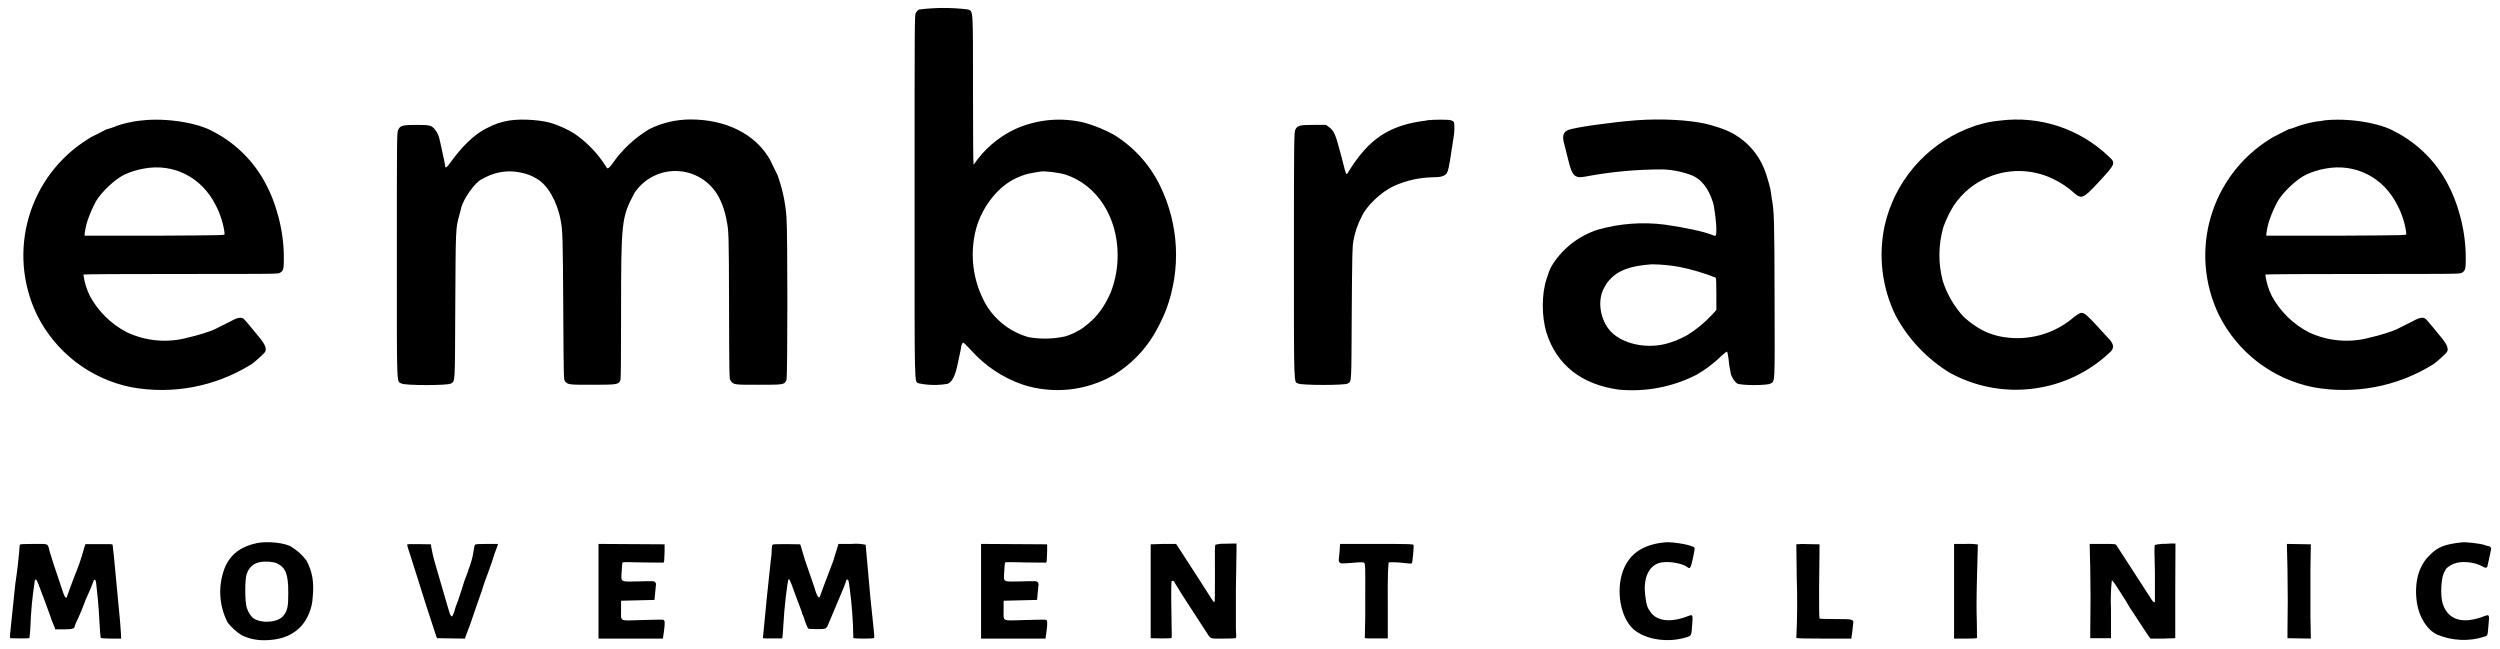
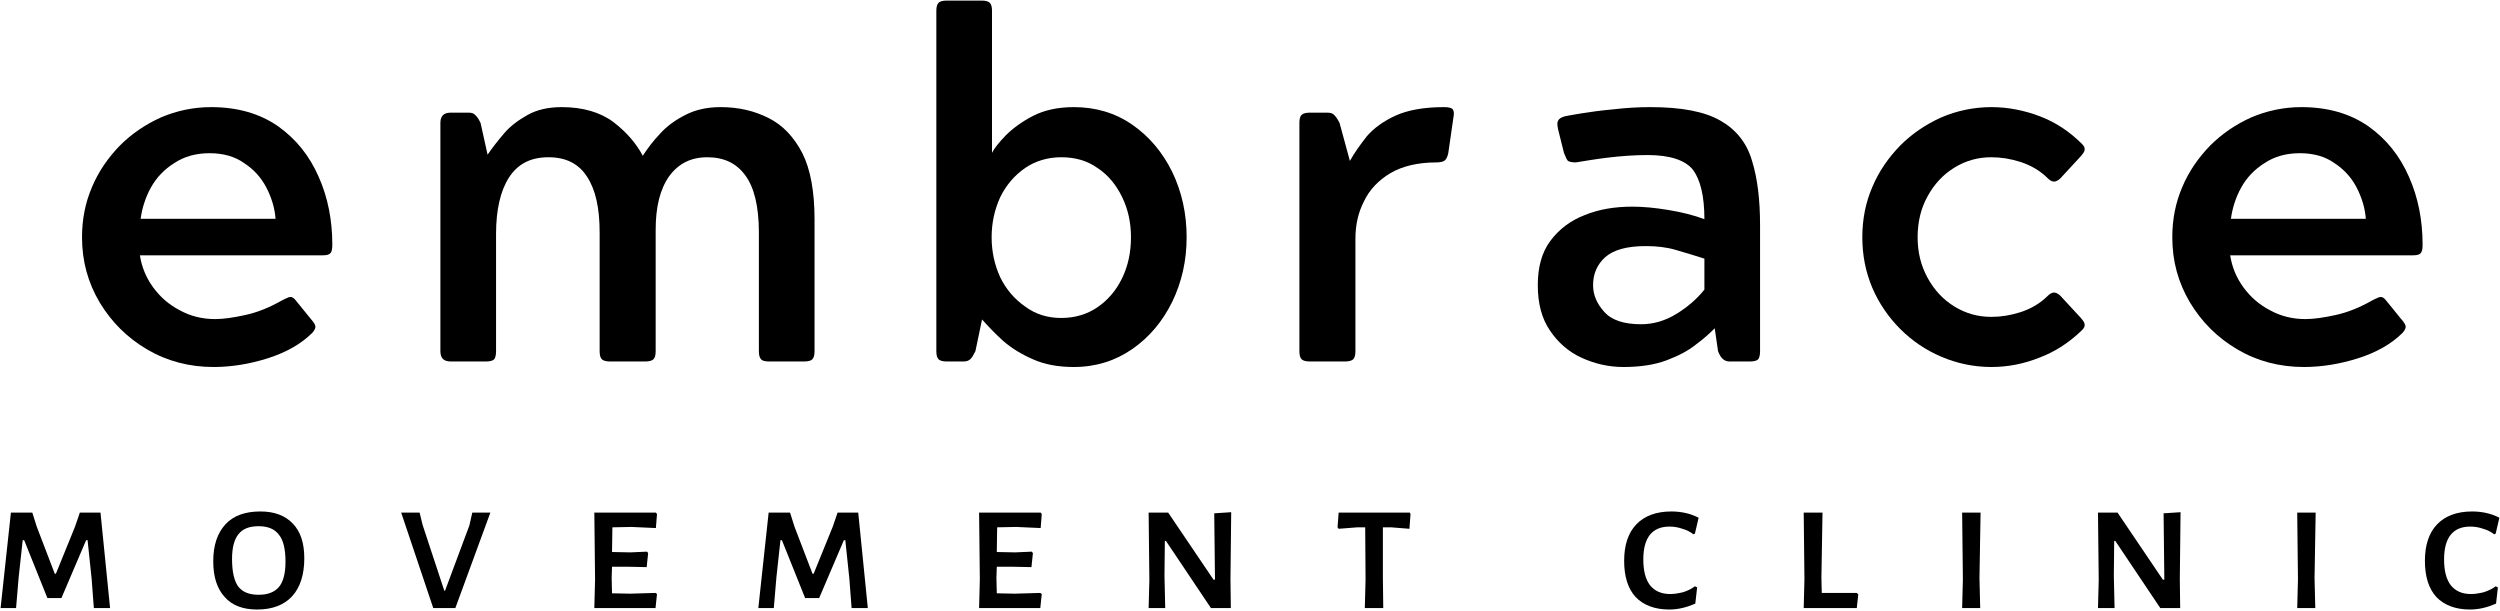
- <svg xmlns="http://www.w3.org/2000/svg" fill="currentColor" fill-rule="evenodd" viewBox="0 0 1241 322">
-   <path d="M456.4 4.6a5 5 0 0 0-1.8 1.8c-.6 1-.6 4.6-.6 91.2 0 99.4-.2 91.3 2.1 92.7a38 38 0 0 0 14.4.2c2.3-1.1 3.7-4 5-10.3l1.5-7.1c0-1.3.7-3.1 1.2-3 .2 0 2 1.7 3.9 3.8a61 61 0 0 0 25.5 17 56 56 0 0 0 45.2-4.7 59 59 0 0 0 20.2-20.4 89 89 0 0 0 6-12.4 78 78 0 0 0-3-60.9 61 61 0 0 0-23.2-25.7 72 72 0 0 0-14.1-5.8 53 53 0 0 0-34.8 3.1 51 51 0 0 0-20.6 17.7c-.2-.1-.3-13.9-.3-37 0-41.3.1-38.9-2.4-40.1a98 98 0 0 0-24.2 0m-386 55.1A53 53 0 0 0 55 63.6l-1.4.4q-.5 0-2.3 1l-5.9 3-1.5.9a68 68 0 0 0-25.6 87.3 67 67 0 0 0 46.8 36 84 84 0 0 0 59.4-11.2c.4 0 5-4 6.6-5.7 1.5-1.5 1-3.5-1.7-7-3.7-4.6-7.7-9.4-8.4-10q-1.8-1.5-6.1 1l-8 4c-2 1.1-9.5 3.4-13.3 4.2a44 44 0 0 1-30.7-2.6 44 44 0 0 1-18.3-18 34 34 0 0 1-3.2-10.6c.1-.2 19.1-.3 48.4-.3 47.1 0 48.3 0 49.2-.6 1.7-1.1 1.9-1.8 1.9-6.9a79 79 0 0 0-3.5-23.7 68 68 0 0 0-5.1-12.8A61 61 0 0 0 106 65.4c-7.8-4.5-23.5-7-35.7-5.6m182.7 0a34 34 0 0 0-11.3 3.8q-9.1 4.4-18.8 18-2 2.6-1.9.7l-.5-2.6-2-9.2c-.6-3-1.2-4.5-2.6-6.2-1.6-2-2.4-2.3-9-2.3-7 0-8.2.3-9.2 2.4-.7 1.2-.7 2.4-.7 62.2 0 68.2-.2 62.4 2.4 63.8 1.7 1 23 1 24.4 0 2.2-1.5 2 1.5 2.2-38.4.2-38.6.2-38.5 1.9-44.8.4-1.7 1-3.5 1-4 1.3-4.8 7-12.8 10.2-14.2l1.9-1a26 26 0 0 1 17.2-2.4c3.8.8 5.1 1.3 8.4 3.2 5.2 3 10 11.2 11.7 20.5 1 5 1.1 8.7 1.3 43.2.2 35.5.2 36.1.9 36.8 1.5 1.7 1.8 1.7 13.5 1.7 12.4 0 13.2-.1 14-2.4.2-.7.3-10.3.3-32.5 0-46.6.2-48.2 6.7-60.4a24.4 24.4 0 0 1 42.3 3.1 38 38 0 0 1 3.2 9.7c1.3 6.1 1.3 6.6 1.4 43.5.1 35.7.1 36.1.8 37 1.4 2 1.6 2 13.8 2 12.6 0 12.9 0 13.9-2.4.6-1.6.6-74.2 0-81A78 78 0 0 0 386 87l-3.8-7.8c-7.2-12.6-21.7-19.9-39.4-19.9a46 46 0 0 0-20.5 4.8 60 60 0 0 0-18.5 17.4q-2.1 3-2.7 1.6a56 56 0 0 0-16.3-17 55 55 0 0 0-9.6-4.5c-5.1-2-16-2.8-22.2-1.8m455.3 0c-18.6 2.2-28.8 9-39 25.6-.9 1.6-1 1.4-1.8-1.4l-2-7.7c-2.6-9.9-3.3-11.4-5.9-13.3l-1.4-1H652c-7 0-8 .3-9 2.4-.6 1-.7 4.7-.7 62 0 67.7-.1 63 2.2 64 1.8.9 23.3.9 24.5 0 2-1.3 1.8 1 2-34.7.2-29 .3-33.2.8-36a41 41 0 0 1 4.2-12.3c2.2-5 9.4-12 15.8-15a49 49 0 0 1 19.5-4.4c4.1 0 6-.6 7-2.2.6-1 1.2-4 2.2-10.8l1-6.4c.6-3.2.6-7 .2-8q-.4-.5-1.4-.9c-1.2-.4-8.3-.4-12 0m104 0c-12.5 1-30.8 3.5-34 4.9q-3.5 1.4-1.8 6.9l2 8c2 8.2 3.3 9.3 9.3 8a204 204 0 0 1 37.7-3.4 45 45 0 0 1 14.5 3q7 3 10.3 13.3c.7 2.2 1.7 10 1.7 13.3 0 3.7-.1 3.8-2.4 2.8-3.7-1.5-12.7-3.5-23.2-5a83 83 0 0 0-33.2 2.5 42 42 0 0 0-22.2 16.8l-1 1.7c-.9 1.7-1.1 2.4-2.2 5.7-2.6 7.6-2.6 19-.1 27 5 15.9 17.4 25.7 35.8 28.2a70 70 0 0 0 38.7-7.4l1.6-1 1.5-.9a66 66 0 0 0 9.3-7.5c1.4-1.3 2.6-2.2 2.7-2 .2.1.5 1.6.7 3.2a50 50 0 0 0 1 6.7c0 1.8 2 5.1 3.4 5.9 2 1 14.9 1 16.5 0 2.3-1.4 2.1 1 2-42.5-.1-40-.2-42.6-1.4-49.4L879 95c0-1-1.4-6-2.8-10a35 35 0 0 0-17.9-19.7c-1.8-1-7.3-2.8-11.3-3.8-8.8-2-22.3-2.7-34.7-1.8m180.2.2a49 49 0 0 0-10.8 2.2c-.5 0-1.7.5-2.7.9l-2.7 1a68 68 0 0 0-40.8 48.2 69 69 0 0 0 5.5 44.5 75 75 0 0 0 26.8 28.3 68 68 0 0 0 80-10.5c1.8-2 1.5-3.8-1.4-6.8l-5.5-6c-5-5.4-6.2-6.4-7.7-6.4-.8 0-3 1.4-5 3.2a43 43 0 0 1-33.7 8.8 34 34 0 0 1-13.5-5.2 47 47 0 0 1-6.4-5 48 48 0 0 1-10.2-17.6 50 50 0 0 1 .3-26.8 60 60 0 0 1 3.8-8.4c3.4-6.2 9.4-12 16-15.2a39 39 0 0 1 36 .4c2.3 1.1 6 3.5 8.4 5.7 4.4 3.9 5 3.6 12.5-4.4 8.9-9.6 9-9.8 5.3-13.2a66 66 0 0 0-54.2-17.7m160.8 0a53 53 0 0 0-15.2 3.7l-1.4.4q-.5 0-2.3 1l-5.9 3-1.5.9a68 68 0 0 0-25.6 87.3 67 67 0 0 0 46.8 36 84 84 0 0 0 59.4-11.2c.4 0 5-4 6.6-5.7 1.5-1.5 1-3.5-1.7-7-3.7-4.6-7.7-9.4-8.4-10q-1.8-1.5-6.1 1l-8 4c-2 1.1-9.5 3.4-13.3 4.2a44 44 0 0 1-30.7-2.6 44 44 0 0 1-18.3-18 34 34 0 0 1-3.2-10.6c.1-.2 19.1-.3 48.4-.3 47.1 0 48.3 0 49.2-.6 1.7-1.1 1.9-1.8 1.9-6.9a79 79 0 0 0-3.5-23.7 68 68 0 0 0-5.1-12.8 61 61 0 0 0-26.4-26.6c-7.8-4.5-23.5-7-35.7-5.6M71.3 83.7a40 40 0 0 0-9.6 3c-4.6 2.3-11 8.2-14 13.1a64 64 0 0 0-4.2 9.6 33 33 0 0 0-1.5 6.9v.7h34.8c34.5-.2 34.7-.2 34.7-.8-.3-4-2-9.8-4.4-14.3-7-14-21-21-35.8-18.2m1083 0a40 40 0 0 0-9.6 3c-4.6 2.3-11 8.2-14 13.1a64 64 0 0 0-4.2 9.6 33 33 0 0 0-1.5 6.9v.7h34.8c34.5-.2 34.7-.2 34.7-.8-.3-4-2-9.8-4.4-14.3-7-14-21-21-35.8-18.2m-638 1.5-3 .5c-3.2.5-5.3 1.1-8.6 2.6-9 4-17 14-20.1 25a50 50 0 0 0 5.2 38.5 36 36 0 0 0 20.9 15.6 47 47 0 0 0 18-.4 28 28 0 0 0 6.8-3c.6 0 4.4-2.9 6.6-5q5.7-5.4 9.4-14.2a51 51 0 0 0 3.3-18.1c0-19-10.3-34.9-25.8-40-3-1-11-2-12.7-1.5m303.5 46c-10.7.8-16.6 3-21 7.9a15 15 0 0 0-2.4 3.6c-3.4 5.7-2.4 14.8 2.2 20.7 5.8 7.5 19.7 10.4 30.6 6.6l2.6-.9c.7-.2 4.7-2.1 6-2.9a58 58 0 0 0 11.6-9.5l2.6-2.8V146c0-6-.1-8-.4-8.2a105 105 0 0 0-17.9-5.3 81 81 0 0 0-13.9-1.3" data-part="top" />
-   <path d="M127.5 269.6c-7.5 1.6-12.4 5-15.4 11a33 33 0 0 0 .9 28.4 26 26 0 0 0 7.3 6.5 25 25 0 0 0 10.9 2.3c11 0 18.7-4.6 22.2-13.3a23 23 0 0 0 1.8-7.8c.8-7.4-.1-13-3.1-18.5a26 26 0 0 0-7.4-6.7c-2.8-2-11.8-3-17.2-1.9m699.2-.4c-11 1-17.7 5.5-21 14-3.7 10-1.3 23.4 5.2 29.2 6 5.2 17.4 6.9 26.7 3.8 2-.7 2-.7 2.4-6 .4-5.1.4-5.3-2-4.4-8.6 3.4-15.5 2.6-18.7-2-1.6-2.2-2-3.4-2.5-7.5-1.3-8.5 1.2-14.8 6.4-16.7 3.8-1.4 11.8-.2 14.5 2 1.3 1 1.6.4 2.8-5.1.8-4 .8-4 .6-4.6-.4-1.2-10.3-3-14.4-2.7m395.5 0c-8.9 1-12.2 2.3-16.5 6.8-5.3 5.3-7.4 13.7-5.9 23.5 1.2 7.2 5.2 13.4 10.2 15.6 7.2 3 15.8 3.4 23 1 2-.6 1.8-.2 2.3-6 .5-5 .4-5.2-1.9-4.3-10.8 4.2-18.1 2.1-20.8-6-1.4-4.3-.8-14 1-16.2l.4-.8c0-.6 2.4-2.4 4.2-3 3.7-1.5 10.1-.8 14 1.3q2.3 1.5 2.6-.2l1.6-7.3q.6-2.1-1-2.5-1-.1-2.2-.6c-2.1-.7-9-1.5-11-1.3m-614.3.7a15 15 0 0 0-4.5.5c-.4.3-.4 2.7-.3 14.4 0 10.2 0 14-.3 14.1q-.4 0-1.3-1.5l-5.5-8.6-11.5-17.8-.7-1h-6.3l-6.3.2v46.6l5 .1c2.7 0 5 0 5.3-.2q.3-.2.1-5l-.2-14.1c0-9.1 0-9.3.6-9.3q.6 0 1 .6c0 .3.8 1.5 1.6 2.7l2.3 3.8 6.5 10 4.8 7.4c3 4.7 2 4.2 9 4.2 3.4 0 6.1-.1 6.3-.3s.2-2 0-4.6v-19.6l.3-19v-3.7h-1zm466.3 0c-2.4.2-4.2.4-4.5.7s-.3 3.7 0 14v14.1q-.5.9-2-1.6l-11.5-17.8-5.6-8.6c-.5-.7-.7-.7-6.9-.7h-6.4l.3 12.3c.2 10.6.2 16.4 0 31.5v3h10.3v-14.3a96 96 0 0 1 .4-14.4q.5.1 1.8 2.1l5 7.8 2 3.4 9.6 14.6.8 1h6.2l6.1-.2v-23.5l.1-23.5h-.8c-.5 0-2.7 0-4.9.2m-1064.4.4a247 247 0 0 1-2.2 19.4l-2.6 25v2l4.6.1c2.5 0 4.8 0 5-.2 0-.2.4-2.8.5-5.8a183 183 0 0 1 2-21.4q.1-2.4 1-1.6c.3.3 1.2 2.5 2 4.8l2 5.3 2.5 6.8q1 3.2 2.5 6.6l.3 1h4.3c4.4 0 5.4-.4 5.4-1.6l.5-1.4a121 121 0 0 0 5-11.9 110 110 0 0 0 4-9.5c.8-.7 1 0 1.3 3l.7 6.8c.3 2.4.6 7.6.8 11.5s.5 7.3.6 7.4 2.4.3 5.1.3h5v-1.7l-.5-6.8-3-31.7-.7-6.4c0-.3-1.6-.4-6.8-.3h-6.7l-.7 2.2a106 106 0 0 1-4.6 13.4l-2 5.3-2 5.6h-.5q-.4-.1-1.1-2l-4.7-14-2.2-7c-1-4-.2-3.6-7.8-3.6-4.9 0-6.7.1-7 .4m192.3 0c0 .4.6 2.4 1.5 5l2 6.3 2 6.3 4 12.7 5 15.3.4.8 6.9.1 6.9.1.3-1a195 195 0 0 0 4.5-12.5l2.5-7.2 1-2.8a105 105 0 0 1 3-8.7l1-2.8 1-2.8a98 98 0 0 1 2.9-8.4l.2-.8h-5.5c-4 0-5.6.1-5.9.4-.2.2-.5 1.6-.7 3a38 38 0 0 1-2.5 9.2l-.5 1.6a84 84 0 0 0-3 8.7 103 103 0 0 1-3 8.6c-1.5 5.6-2.1 5.8-3.4 1.2l-1.1-3.7-5.9-20.3c-.5-1.6-1.3-5.3-1.6-7l-.2-1.5-5.9-.1c-4.6-.1-5.9 0-5.9.3m95 23.1V317h32l.1-1c.7-4.4 1-7.5.5-8s0-.5-11.3-.2-10.1 1-10.1-5.3v-4.3l8.3-.2 8.3-.2.3-3.3.4-4.1q.2-.8-.4-1.4c-.5-.6-1-.6-7.9-.4-9.7.2-9 .6-8.7-4.9.1-2.3.3-4.3.4-4.5s4-.2 10.3 0l10.1.1.3-.9.2-4.6v-3.6l-16.4-.1-16.4-.1zm86.4-23.1q-.4.5-.4 2.2 0 2.6-.5 5.7l-2 18.9-1.9 19.6c.2.1 2.4.2 5 .1h4.6l.2-1.4.4-5.8c.3-6.9 2-22 2.6-22.2q.4-.6 2.6 5.8l2 5.4 2 5.3q0 .8.4 1.2l.6 1.5c.4 1.7 1.6 4.6 2 5.2.3.3 1.4.4 4.5.4 4.6 0 4.6 0 5.8-3l3.7-8.8 4-9.5 1-2.9q0-.4.6-.4c.5.1.6.8 1 3.6a211 211 0 0 1 1.9 25.4c.3.4 10 .4 10.3 0 .2-.2 0-2.6-.3-5.3a964 964 0 0 1-2.9-30l-1-11a24 24 0 0 0-6.9-.4h-6.6l-.6 2-2 6.5-5 13.2-1.6 4.4c-.5 1.4-1.7-.6-2.9-5l-4-11.6-.6-1.8-.9-3-1-3.4-.4-1.1-6.6-.1c-5 0-6.8 0-7 .3M487 293.5V317h32l.1-1c.7-4.4 1-7.5.5-8s0-.5-11.3-.2-10.1 1-10.1-5.3v-4.3l8.3-.2 8.3-.2.3-3.3.4-4.1q.2-.8-.4-1.4c-.5-.6-1-.6-7.9-.4-9.7.2-9 .6-8.7-4.9.1-2.3.3-4.3.4-4.5s4-.2 10.3 0l10.1.1.3-.9.2-4.6v-3.6l-16.4-.1-16.4-.1zm178-20.2-.4 4.3q-.2 1 .4 1.6c.6.6.8.6 6.2.2 4.5-.4 5.6-.4 6 0 .5.3.6 2 .5 15.2a567 567 0 0 1-.2 22.1c0 .2 2.6.3 5.8.2h5.6v-14.2c-.1-7.8 0-16.3.1-18.9l.3-4.6 1.3-.1c.7 0 3.3 0 5.6.3s4.4.4 4.6.3c.4-.3 1.1-8.4.9-9.2-.2-.4-2-.5-18.4-.5h-18.1zm226.7-3 .2 16.4a363 363 0 0 1-.2 30c0 .2 6.2.3 13.7.3H919l.1-.7.4-3 .4-3.5c.3-2.4.2-2.5-8.7-2.5q-7.7 0-8-.3c-.2-.2-.2-7-.2-15l.2-18.2v-3.6l-5.8-.1a35 35 0 0 0-5.8.1m78.4 23.3V317h5.7c3 0 5.7-.1 5.7-.3l-.1-8c-.2-5.7-.2-12.1.1-23l.4-15.4a29 29 0 0 0-6-.3H970zm165.5-11.3a867 867 0 0 1 0 31.6v3l5.8.1 5.8.1-.2-11v-23.5l.2-12.3-6-.1-5.9-.1zM129.3 279q-5 .8-6.8 5.8c-1 2.4-1 14 0 16.9.7 2.3 2.3 4.7 3.6 5.4 4.4 2.6 12.2 1.8 14.7-1.6 1.9-2.4 2.3-4.4 2.3-11.2 0-9.2-1.2-12.4-5.5-14.6-1.4-.8-5.8-1.2-8.3-.7" data-part="bottom" />
+ <svg xmlns="http://www.w3.org/2000/svg" fill="currentColor" viewBox="246.5 285.2 678.2 165.5">
+   <g data-part="top">
+     <path transform="translate(263.05 383.26)" d="M 63.9 -16.3 L 67.8 -11.5 C 68.5 -10.7 68.9 -10.1 69 -9.6 C 69.1 -9.1 68.8 -8.5 68.2 -7.8 C 65.2 -4.8 61.2 -2.5 56.2 -0.9 C 51.2 0.7 46.2 1.5 41.4 1.5 C 34.8 1.5 28.7 -0.1 23.3 -3.3 C 17.9 -6.5 13.7 -10.7 10.5 -16 C 7.3 -21.4 5.7 -27.2 5.7 -33.7 C 5.7 -38.6 6.6 -43.1 8.4 -47.3 C 10.2 -51.6 12.8 -55.3 16 -58.6 C 19.2 -61.8 22.9 -64.3 27.1 -66.2 C 31.3 -68 35.9 -69 40.7 -69 C 48 -69 54 -67.2 58.9 -63.8 C 63.8 -60.3 67.4 -55.8 69.9 -50.1 C 72.4 -44.5 73.6 -38.3 73.6 -31.7 C 73.6 -30.6 73.5 -29.9 73.1 -29.4 C 72.8 -29 72.1 -28.8 71 -28.8 L 21.4 -28.8 C 21.9 -25.6 23.1 -22.7 25 -20.1 C 26.9 -17.5 29.3 -15.4 32.2 -13.9 C 35.1 -12.3 38.3 -11.5 41.8 -11.5 C 44.1 -11.5 46.8 -11.9 50 -12.6 C 53.2 -13.3 56.5 -14.6 60 -16.6 C 60.5 -16.8 60.9 -17.1 61.3 -17.2 C 61.6 -17.4 62 -17.5 62.3 -17.5 C 62.8 -17.5 63.3 -17.1 63.9 -16.3 Z M 40.3 -56.5 C 36.6 -56.5 33.4 -55.6 30.7 -53.8 C 28 -52.1 25.9 -49.9 24.4 -47.2 C 22.9 -44.5 22 -41.6 21.6 -38.7 L 58.2 -38.7 C 58 -41.6 57.1 -44.5 55.7 -47.2 C 54.3 -49.9 52.3 -52.1 49.7 -53.8 C 47.2 -55.6 44 -56.5 40.3 -56.5 Z M 40.3 -56.5" />
+     <path transform="translate(354.97 383.26)" d="M 69.4 -35.7 L 69.4 -2.8 C 69.4 -1.7 69.2 -1 68.8 -0.6 C 68.4 -0.2 67.6 0 66.6 0 L 57 0 C 56 0 55.2 -0.2 54.8 -0.6 C 54.4 -1 54.2 -1.7 54.2 -2.8 L 54.2 -35 C 54.2 -41.6 53.1 -46.6 50.8 -50.1 C 48.5 -53.7 45 -55.4 40.3 -55.4 C 35.5 -55.4 32 -53.6 29.6 -49.9 C 27.3 -46.3 26.1 -41.2 26.1 -34.6 L 26.1 -2.8 C 26.1 -1.7 25.9 -1 25.6 -0.6 C 25.2 -0.2 24.5 0 23.3 0 L 13.8 0 C 11.9 0 11 -0.9 11 -2.8 L 11 -64.7 C 11 -66.6 11.9 -67.5 13.8 -67.5 L 18.7 -67.5 C 19.5 -67.5 20.1 -67.3 20.5 -66.8 C 21 -66.4 21.4 -65.7 21.9 -64.7 L 23.8 -56.1 C 25.1 -58 26.6 -59.9 28.3 -61.9 C 30 -63.9 32.2 -65.5 34.7 -66.9 C 37.2 -68.3 40.3 -69 43.9 -69 C 49.7 -69 54.4 -67.6 58 -64.9 C 61.5 -62.2 64.1 -59.2 65.9 -55.8 C 67.2 -57.8 68.7 -59.8 70.6 -61.8 C 72.4 -63.8 74.7 -65.5 77.5 -66.9 C 80.2 -68.3 83.4 -69 87 -69 C 91.9 -69 96.2 -68 100.1 -66 C 103.9 -64.1 106.9 -60.9 109.2 -56.5 C 111.4 -52.1 112.5 -46.1 112.5 -38.5 L 112.5 -2.8 C 112.5 -1.7 112.3 -1 111.9 -0.6 C 111.5 -0.2 110.8 0 109.7 0 L 100.1 0 C 99.1 0 98.3 -0.2 98 -0.6 C 97.6 -1 97.4 -1.7 97.4 -2.8 L 97.4 -35 C 97.4 -42.1 96.1 -47.3 93.7 -50.5 C 91.3 -53.8 87.9 -55.4 83.4 -55.4 C 79 -55.4 75.6 -53.7 73.1 -50.3 C 70.6 -46.8 69.4 -42 69.4 -35.7 Z M 69.4 -35.7" />
+     <path transform="translate(489.61 383.26)" d="M 48.2 -69 C 54.2 -69 59.5 -67.4 64.1 -64.2 C 68.7 -61 72.3 -56.7 74.9 -51.4 C 77.5 -46 78.8 -40.1 78.8 -33.7 C 78.8 -27.4 77.5 -21.6 74.9 -16.2 C 72.3 -10.9 68.7 -6.6 64.1 -3.4 C 59.5 -0.2 54.2 1.5 48.2 1.5 C 43.9 1.5 40.2 0.8 37.1 -0.6 C 33.9 -2 31.3 -3.6 29 -5.6 C 26.8 -7.6 24.9 -9.6 23.3 -11.4 L 21.5 -2.8 C 21 -1.8 20.6 -1.1 20.2 -0.7 C 19.7 -0.2 19.1 0 18.3 0 L 13.7 0 C 12.6 0 11.9 -0.2 11.5 -0.6 C 11.1 -1 10.9 -1.7 10.9 -2.8 L 10.9 -95.1 C 10.9 -96.2 11.1 -96.9 11.5 -97.3 C 11.9 -97.7 12.6 -97.9 13.7 -97.9 L 23.2 -97.9 C 24.3 -97.9 25 -97.7 25.4 -97.3 C 25.8 -96.9 26 -96.2 26 -95.1 L 26 -56.6 C 26.6 -57.8 27.8 -59.3 29.7 -61.3 C 31.6 -63.2 34 -65 37.1 -66.6 C 40.2 -68.2 43.9 -69 48.2 -69 Z M 44.8 -11.8 C 48.5 -11.8 51.8 -12.8 54.6 -14.7 C 57.5 -16.7 59.7 -19.3 61.3 -22.6 C 62.9 -25.9 63.7 -29.6 63.7 -33.7 C 63.7 -37.7 62.9 -41.3 61.3 -44.6 C 59.7 -47.9 57.5 -50.6 54.6 -52.5 C 51.8 -54.5 48.5 -55.4 44.8 -55.4 C 41.1 -55.4 37.8 -54.4 35 -52.5 C 32.1 -50.5 29.8 -47.8 28.2 -44.5 C 26.7 -41.2 25.9 -37.6 25.9 -33.7 C 25.9 -29.8 26.7 -26.2 28.2 -22.9 C 29.8 -19.6 32.1 -16.9 35 -14.9 C 37.8 -12.8 41.1 -11.8 44.8 -11.8 Z M 44.8 -11.8" />
+     <path transform="translate(587.50 383.26)" d="M 50.7 -69 C 52 -69 52.8 -68.8 53.1 -68.4 C 53.4 -68 53.5 -67.3 53.3 -66.3 L 51.9 -56.6 C 51.7 -55.6 51.4 -54.9 50.9 -54.5 C 50.5 -54.2 49.7 -54 48.7 -54 C 43.6 -54 39.5 -53 36.2 -51.1 C 32.9 -49.1 30.5 -46.6 29 -43.4 C 27.4 -40.3 26.7 -36.9 26.7 -33.3 L 26.7 -2.8 C 26.7 -1.7 26.5 -1 26.1 -0.6 C 25.7 -0.2 24.9 0 23.9 0 L 14.3 0 C 13.3 0 12.5 -0.2 12.1 -0.6 C 11.7 -1 11.5 -1.7 11.5 -2.8 L 11.5 -64.7 C 11.5 -65.8 11.7 -66.5 12.1 -66.9 C 12.5 -67.3 13.3 -67.5 14.3 -67.5 L 19.1 -67.5 C 20 -67.5 20.6 -67.3 21 -66.8 C 21.4 -66.4 21.9 -65.7 22.4 -64.7 L 25.2 -54.4 C 26.4 -56.6 28 -58.8 29.8 -61.1 C 31.7 -63.3 34.3 -65.2 37.6 -66.7 C 40.9 -68.2 45.3 -69 50.7 -69 Z M 50.7 -69" />
+     <path transform="translate(656.47 383.26)" d="M 64.7 0 L 59.2 0 C 57.8 0 56.8 -0.9 56.1 -2.8 L 55.2 -9 C 53.9 -7.7 52.3 -6.2 50.1 -4.6 C 48 -2.9 45.3 -1.5 42.1 -0.3 C 38.9 0.9 35 1.5 30.4 1.5 C 26.4 1.5 22.6 0.6 19.1 -1 C 15.6 -2.6 12.7 -5.1 10.5 -8.4 C 8.3 -11.6 7.2 -15.7 7.2 -20.7 C 7.2 -25.6 8.3 -29.6 10.6 -32.7 C 12.9 -35.8 16 -38.2 19.9 -39.7 C 23.8 -41.3 28.1 -42 32.9 -42 C 35.7 -42 39 -41.7 42.6 -41.1 C 46.2 -40.5 49.5 -39.7 52.4 -38.6 C 52.4 -44.9 51.3 -49.3 49.3 -52 C 47.2 -54.6 43.1 -56 37 -56 C 33.2 -56 29.6 -55.7 26.2 -55.3 C 22.9 -54.9 20 -54.4 17.5 -54 C 16.4 -54 15.6 -54.2 15.3 -54.5 C 15 -54.9 14.7 -55.6 14.3 -56.6 L 12.7 -63 C 12.5 -64.1 12.4 -64.8 12.7 -65.3 C 12.9 -65.8 13.5 -66.2 14.5 -66.5 C 15 -66.6 16.5 -66.9 19 -67.3 C 21.4 -67.7 24.4 -68.1 27.7 -68.4 C 31.1 -68.8 34.4 -69 37.7 -69 C 46.2 -69 52.5 -67.8 56.8 -65.3 C 61 -62.9 63.9 -59.3 65.3 -54.5 C 66.8 -49.7 67.5 -43.9 67.5 -36.9 L 67.5 -2.8 C 67.5 -1.7 67.3 -1 67 -0.6 C 66.6 -0.2 65.9 0 64.7 0 Z M 36.5 -31.3 C 31.4 -31.3 27.8 -30.3 25.5 -28.3 C 23.3 -26.3 22.2 -23.8 22.2 -20.7 C 22.2 -18.1 23.2 -15.7 25.2 -13.5 C 27.2 -11.2 30.6 -10.1 35.2 -10.1 C 38.5 -10.1 41.7 -11 44.8 -12.9 C 47.9 -14.8 50.4 -17 52.4 -19.5 L 52.4 -27.9 C 49.6 -28.8 46.9 -29.6 44.5 -30.3 C 42.1 -31 39.4 -31.3 36.5 -31.3 Z M 36.5 -31.3" />
+     <path transform="translate(746.01 383.26)" d="M 64.9 -55.6 L 60 -50.3 C 59.2 -49.3 58.4 -48.8 57.7 -48.8 C 57.2 -48.8 56.6 -49.1 56 -49.7 C 53.9 -51.8 51.4 -53.2 48.7 -54.1 C 45.9 -55 43.3 -55.4 40.7 -55.4 C 37.1 -55.4 33.8 -54.5 30.7 -52.6 C 27.6 -50.7 25.2 -48.1 23.4 -44.8 C 21.6 -41.6 20.7 -37.8 20.7 -33.7 C 20.7 -29.6 21.6 -26 23.4 -22.7 C 25.2 -19.4 27.6 -16.8 30.7 -14.9 C 33.8 -13 37.1 -12.1 40.7 -12.1 C 43.3 -12.1 45.9 -12.5 48.7 -13.4 C 51.4 -14.3 53.9 -15.7 56 -17.8 C 56.6 -18.4 57.2 -18.7 57.7 -18.7 C 58.4 -18.7 59.2 -18.2 60 -17.2 L 64.9 -11.9 C 65.6 -11.1 66 -10.5 66 -10.1 C 66.1 -9.6 65.9 -9.1 65.3 -8.5 C 61.9 -5.2 58.1 -2.7 53.9 -1.1 C 49.7 0.6 45.3 1.5 40.7 1.5 C 35.9 1.5 31.3 0.5 27.1 -1.3 C 22.9 -3.1 19.2 -5.6 16 -8.8 C 12.8 -12 10.2 -15.8 8.4 -20 C 6.6 -24.3 5.7 -28.8 5.7 -33.7 C 5.7 -38.6 6.6 -43.1 8.4 -47.3 C 10.2 -51.6 12.8 -55.3 16 -58.6 C 19.2 -61.8 22.9 -64.3 27.1 -66.2 C 31.3 -68 35.9 -69 40.7 -69 C 45.3 -69 49.7 -68.1 53.9 -66.5 C 58.1 -64.9 61.9 -62.4 65.3 -59 C 65.9 -58.4 66.1 -57.9 66 -57.4 C 66 -57 65.6 -56.4 64.9 -55.6 Z M 64.9 -55.6" />
+     <path transform="translate(830.10 383.26)" d="M 63.9 -16.3 L 67.8 -11.5 C 68.5 -10.7 68.9 -10.1 69 -9.6 C 69.1 -9.1 68.8 -8.5 68.2 -7.8 C 65.2 -4.8 61.2 -2.5 56.2 -0.9 C 51.2 0.7 46.2 1.5 41.4 1.5 C 34.8 1.5 28.7 -0.1 23.3 -3.3 C 17.9 -6.5 13.7 -10.7 10.5 -16 C 7.3 -21.4 5.7 -27.2 5.7 -33.7 C 5.7 -38.6 6.6 -43.1 8.4 -47.3 C 10.2 -51.6 12.8 -55.3 16 -58.6 C 19.2 -61.8 22.9 -64.3 27.1 -66.2 C 31.3 -68 35.9 -69 40.7 -69 C 48 -69 54 -67.2 58.9 -63.8 C 63.8 -60.3 67.4 -55.8 69.9 -50.1 C 72.4 -44.5 73.6 -38.3 73.6 -31.7 C 73.6 -30.6 73.5 -29.9 73.1 -29.4 C 72.8 -29 72.1 -28.8 71 -28.8 L 21.4 -28.8 C 21.9 -25.6 23.1 -22.7 25 -20.1 C 26.9 -17.5 29.3 -15.4 32.2 -13.9 C 35.1 -12.3 38.3 -11.5 41.8 -11.5 C 44.1 -11.5 46.8 -11.9 50 -12.6 C 53.2 -13.3 56.5 -14.6 60 -16.6 C 60.5 -16.8 60.9 -17.1 61.3 -17.2 C 61.6 -17.4 62 -17.5 62.3 -17.5 C 62.8 -17.5 63.3 -17.1 63.9 -16.3 Z M 40.3 -56.5 C 36.6 -56.5 33.4 -55.6 30.7 -53.8 C 28 -52.1 25.9 -49.9 24.4 -47.2 C 22.9 -44.5 22 -41.6 21.6 -38.7 L 58.2 -38.7 C 58 -41.6 57.1 -44.5 55.7 -47.2 C 54.3 -49.9 52.3 -52.1 49.7 -53.8 C 47.2 -55.6 44 -56.5 40.3 -56.5 Z M 40.3 -56.5" />
+   </g>
+   <g data-part="bottom">
+     <path transform="translate(243.86 450.15)" d="M 32.5 0 L 28.1 0 L 27.5 -7.9 L 26.4 -18.4 L 26 -18.4 L 19.3 -2.7 L 15.5 -2.7 L 9.2 -18.4 L 8.8 -18.4 L 7.7 -8.3 L 7 0 L 2.8 0 L 5.6 -25.9 L 11.4 -25.9 L 12.6 -22.1 L 17.5 -9.3 L 17.8 -9.3 L 23 -22.1 L 24.3 -25.9 L 29.9 -25.9 Z M 32.5 0" />
+     <path transform="translate(302.25 450.15)" d="M 14.9 -26.2 C 18.7 -26.2 21.6 -25.1 23.7 -22.9 C 25.8 -20.7 26.8 -17.6 26.8 -13.5 C 26.8 -9.1 25.7 -5.6 23.5 -3.2 C 21.3 -0.8 18.1 0.4 14 0.4 C 10.2 0.4 7.2 -0.7 5.2 -3 C 3.1 -5.3 2.1 -8.5 2.1 -12.7 C 2.1 -17 3.2 -20.3 5.4 -22.7 C 7.6 -25.1 10.8 -26.2 14.9 -26.2 Z M 14.4 -22.2 C 11.9 -22.2 10.1 -21.5 9 -20.1 C 7.8 -18.7 7.2 -16.4 7.2 -13.3 C 7.2 -9.8 7.8 -7.3 8.9 -5.8 C 10.1 -4.3 11.9 -3.6 14.4 -3.6 C 16.9 -3.6 18.7 -4.3 19.9 -5.7 C 21.1 -7.1 21.7 -9.4 21.7 -12.6 C 21.7 -16 21.1 -18.5 19.9 -19.9 C 18.8 -21.4 17 -22.2 14.4 -22.2 Z M 14.4 -22.2" />
+     <path transform="translate(354.13 450.15)" d="M 15.9 0 L 9.9 0 L 1.2 -25.9 L 6.2 -25.9 L 7 -22.6 L 12.9 -4.7 L 13.1 -4.7 L 19.7 -22.4 L 20.5 -25.9 L 25.4 -25.9 Z M 15.9 0" />
+     <path transform="translate(403.43 450.15)" d="M 20.9 -4.1 L 21.3 -3.8 L 20.9 0 L 4.3 0 L 4.5 -7.8 L 4.3 -25.9 L 21 -25.9 L 21.3 -25.5 L 21 -21.7 L 14.4 -22 L 9.2 -21.9 L 9.1 -15.2 L 14.1 -15.1 L 18.6 -15.3 L 18.9 -14.9 L 18.5 -11.1 L 13.7 -11.2 L 9.1 -11.2 L 9 -8.2 L 9.1 -4 L 14 -3.9 Z M 20.9 -4.1" />
+     <path transform="translate(449.42 450.15)" d="M 32.5 0 L 28.1 0 L 27.5 -7.9 L 26.4 -18.4 L 26 -18.4 L 19.3 -2.7 L 15.5 -2.7 L 9.2 -18.4 L 8.8 -18.4 L 7.7 -8.3 L 7 0 L 2.8 0 L 5.6 -25.9 L 11.4 -25.9 L 12.6 -22.1 L 17.5 -9.3 L 17.8 -9.3 L 23 -22.1 L 24.3 -25.9 L 29.9 -25.9 Z M 32.5 0" />
+     <path transform="translate(507.81 450.15)" d="M 20.9 -4.1 L 21.3 -3.8 L 20.9 0 L 4.3 0 L 4.5 -7.8 L 4.3 -25.9 L 21 -25.9 L 21.3 -25.5 L 21 -21.7 L 14.4 -22 L 9.2 -21.9 L 9.1 -15.2 L 14.1 -15.1 L 18.6 -15.3 L 18.9 -14.9 L 18.5 -11.1 L 13.7 -11.2 L 9.1 -11.2 L 9 -8.2 L 9.1 -4 L 14 -3.9 Z M 20.9 -4.1" />
+     <path transform="translate(553.80 450.15)" d="M 26.5 -7.9 L 26.6 0 L 21.2 0 L 9 -18.2 L 8.7 -18.2 L 8.6 -8.8 L 8.8 0 L 4.3 0 L 4.5 -7.6 L 4.3 -25.9 L 9.6 -25.9 L 21.9 -7.7 L 22.3 -7.7 L 22.1 -25.7 L 26.7 -26 Z M 26.5 -7.9" />
+     <path transform="translate(607.85 450.15)" d="M 21.3 -25.5 L 21 -21.5 L 16 -21.9 L 13.8 -21.9 L 13.8 -8.2 L 13.9 0 L 8.9 0 L 9.1 -7.8 L 9 -21.9 L 6.9 -21.9 L 1.8 -21.5 L 1.5 -21.9 L 1.8 -25.9 L 21.1 -25.9 Z M 21.3 -25.5" />
+     <path transform="translate(685.00 450.15)" d="M 14.9 -26.2 C 17.7 -26.2 20.2 -25.6 22.3 -24.5 L 21.3 -20.2 L 20.9 -20 C 20 -20.7 19 -21.2 17.9 -21.5 C 16.8 -21.9 15.6 -22.1 14.4 -22.1 C 9.7 -22.1 7.3 -19.1 7.3 -13.2 C 7.3 -10.1 7.9 -7.8 9.1 -6.2 C 10.4 -4.6 12.2 -3.8 14.6 -3.8 C 15.7 -3.8 16.9 -4 18.1 -4.3 C 19.3 -4.7 20.4 -5.2 21.3 -5.9 L 21.9 -5.6 L 21.4 -1.2 C 19.1 -0.2 16.8 0.4 14.3 0.4 C 10.4 0.4 7.3 -0.8 5.2 -3 C 3.1 -5.3 2.1 -8.6 2.1 -12.8 C 2.1 -17.1 3.2 -20.4 5.4 -22.7 C 7.6 -25 10.8 -26.2 14.9 -26.2 Z M 14.9 -26.2" />
+     <path transform="translate(731.71 450.15)" d="M 18.9 -3.7 L 18.5 0 L 4.1 0 L 4.3 -7.8 L 4.1 -25.9 L 9.2 -25.9 L 8.9 -8.2 L 9 -4.1 L 18.5 -4.1 Z M 18.9 -3.7" />
+     <path transform="translate(774.49 450.15)" d="M 9 -8.2 L 9.2 0 L 4.3 0 L 4.5 -7.8 L 4.3 -25.9 L 9.3 -25.9 Z M 9 -8.2" />
+     <path transform="translate(811.34 450.15)" d="M 26.5 -7.9 L 26.6 0 L 21.2 0 L 9 -18.2 L 8.7 -18.2 L 8.6 -8.8 L 8.8 0 L 4.3 0 L 4.5 -7.6 L 4.3 -25.9 L 9.6 -25.9 L 21.9 -7.7 L 22.3 -7.7 L 22.1 -25.7 L 26.7 -26 Z M 26.5 -7.9" />
+     <path transform="translate(865.39 450.15)" d="M 9 -8.2 L 9.2 0 L 4.3 0 L 4.5 -7.8 L 4.3 -25.9 L 9.3 -25.9 Z M 9 -8.2" />
+     <path transform="translate(902.23 450.15)" d="M 14.9 -26.2 C 17.7 -26.2 20.2 -25.6 22.3 -24.5 L 21.3 -20.2 L 20.9 -20 C 20 -20.7 19 -21.2 17.9 -21.5 C 16.8 -21.9 15.6 -22.1 14.4 -22.1 C 9.7 -22.1 7.3 -19.1 7.3 -13.2 C 7.3 -10.1 7.9 -7.8 9.1 -6.2 C 10.4 -4.6 12.2 -3.8 14.6 -3.8 C 15.7 -3.8 16.9 -4 18.1 -4.3 C 19.3 -4.7 20.4 -5.2 21.3 -5.9 L 21.9 -5.6 L 21.4 -1.2 C 19.1 -0.2 16.8 0.4 14.3 0.4 C 10.4 0.4 7.3 -0.8 5.2 -3 C 3.1 -5.3 2.1 -8.6 2.1 -12.8 C 2.1 -17.1 3.2 -20.4 5.4 -22.7 C 7.6 -25 10.8 -26.2 14.9 -26.2 Z M 14.9 -26.2" />
+   </g>
</svg>
